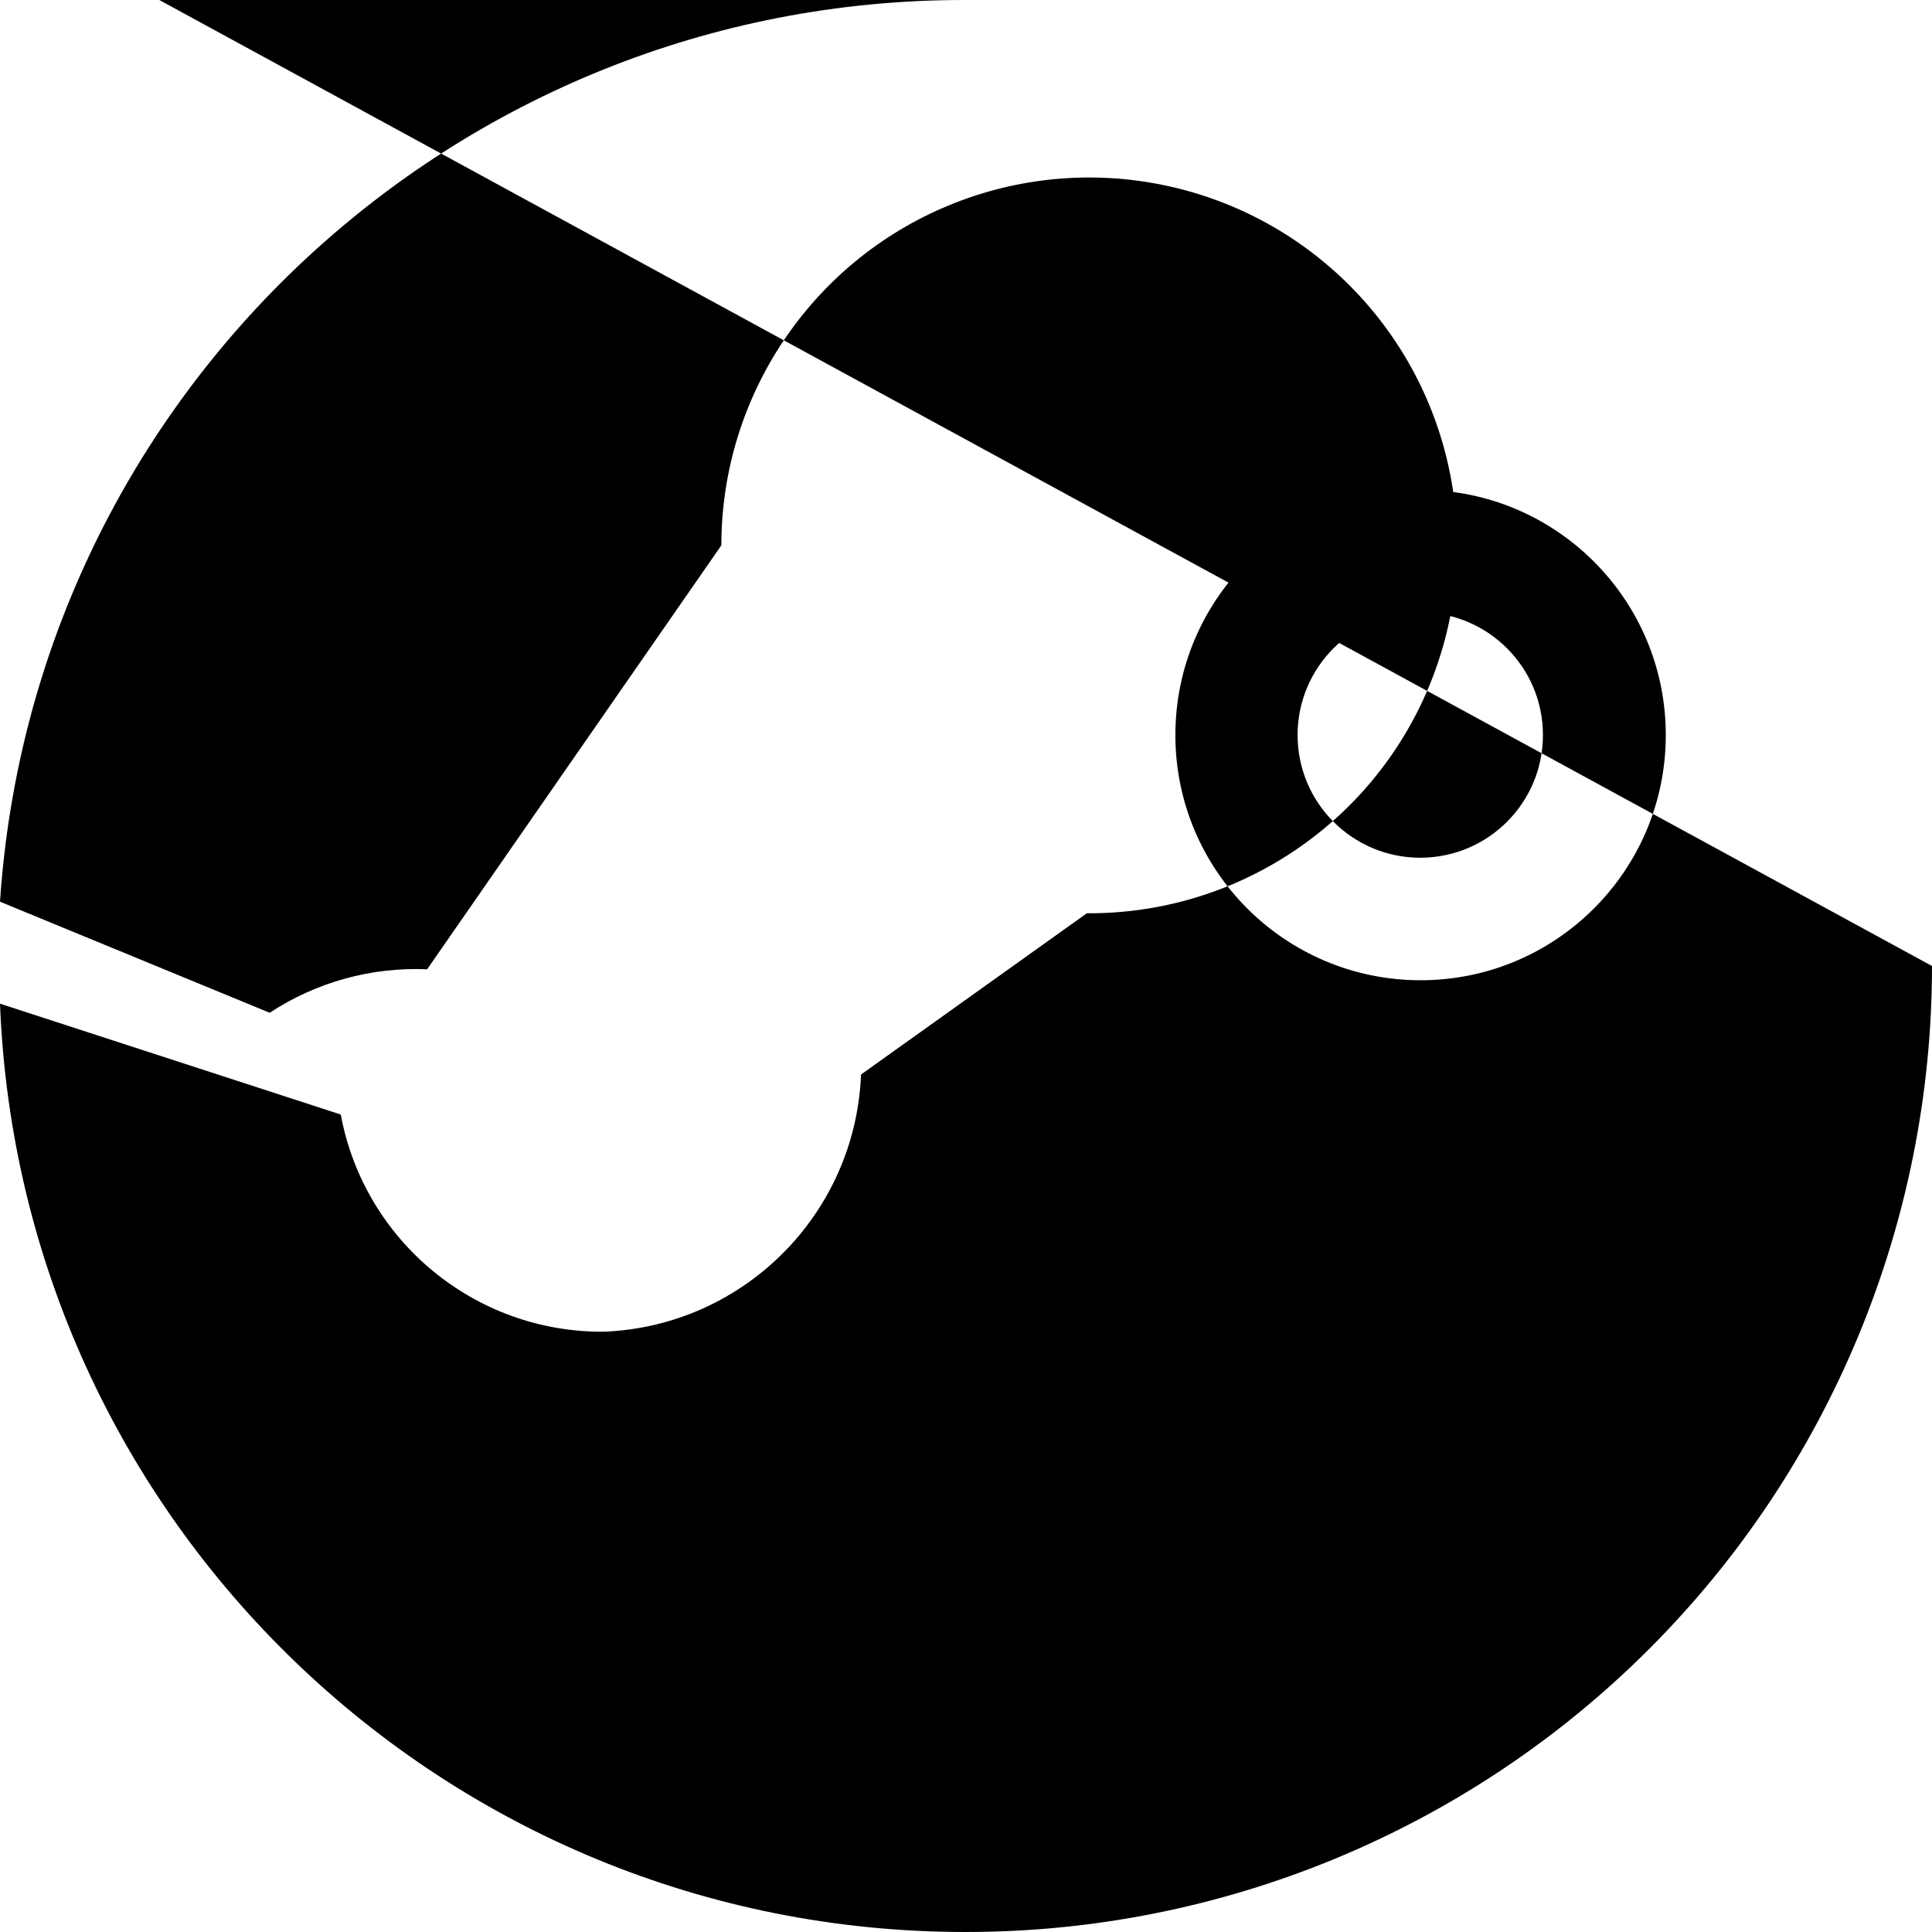
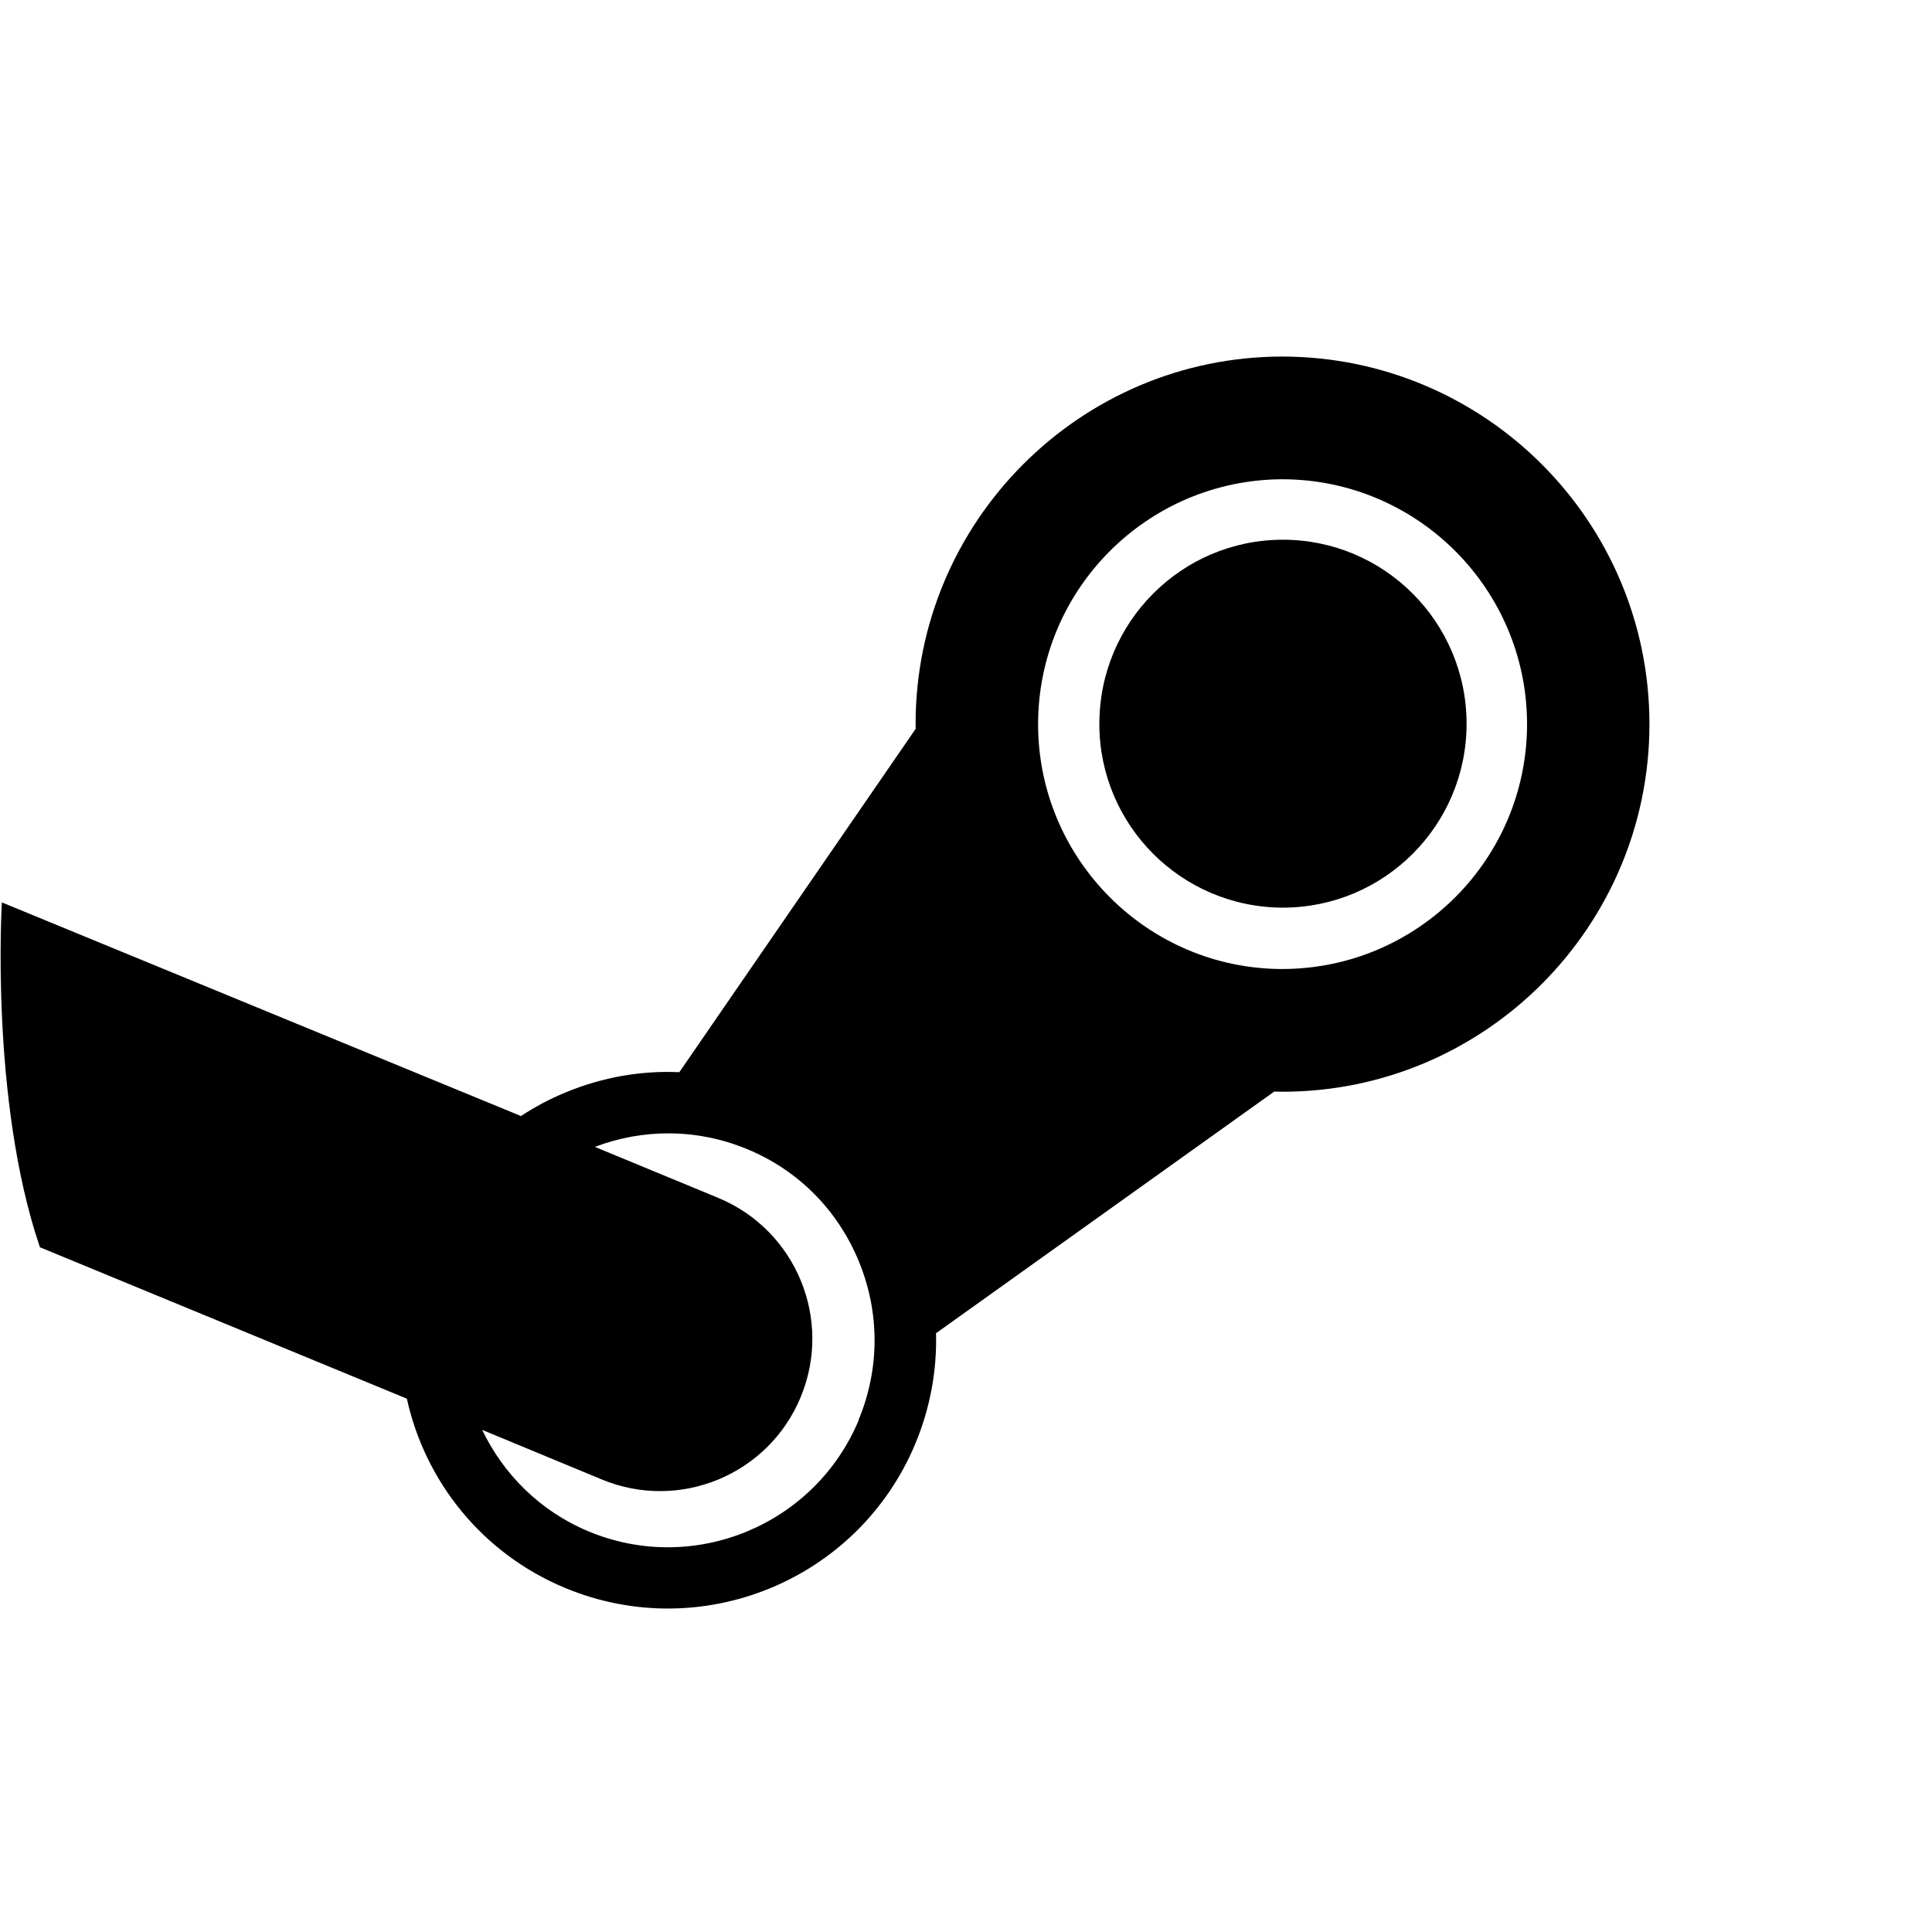
- <svg xmlns="http://www.w3.org/2000/svg" viewBox="0 0 24 24" fill="currentColor">
-   <path d="M11.979 0A12 12 0 0 0 0 11.201l3.35 1.38a3.3 3.3 0 0 1 1.956-.54l3.655-5.267a4.57 4.57 0 1 1 4.54 4.571l-2.805 2.003a3.33 3.33 0 0 1-3.196 3.195 3.3 3.3 0 0 1-3.267-2.698L0 12.468A12 12 0 0 0 11.979 24 12 12 0 0 0 24 12 12 0 0 0 11.979 0zM17.643 6.085a3.046 3.046 0 1 1-3.042 3.043 3.046 3.046 0 0 1 3.042-3.043zm0 1.522a1.524 1.524 0 1 0 0 3.048 1.524 1.524 0 0 0 0-3.048z" />
+ <svg xmlns="http://www.w3.org/2000/svg" viewBox="0 0 64 64" fill="currentColor">
+   <path d="M30.33 23.985l.003.158-7.83 11.375c-1.268-.058-2.54.165-3.748.662-.532.217-1.03.483-1.498.79L.062 29.893c0 0-.398 6.546 1.26 11.424l12.156 5.016c.6 2.728 2.48 5.12 5.242 6.27a8.88 8.88 0 0 0 11.603-4.782c.49-1.18.717-2.42.684-3.656L42.21 36.16l.275.005c6.705 0 12.155-5.466 12.155-12.18a12.18 12.18 0 0 0-12.155-12.174c-6.702 0-12.155 5.46-12.155 12.174zm-1.88 23.05c-1.454 3.49-5.466 5.147-8.953 3.694-1.61-.67-2.823-1.898-3.524-3.362l3.957 1.64a5.04 5.04 0 0 0 6.591-2.719 5.05 5.05 0 0 0-2.715-6.601l-4.1-1.695c1.578-.6 3.372-.62 5.05.077 1.7.703 3 2.027 3.696 3.72s.692 3.56-.01 5.246M42.486 32.1c-4.464 0-8.098-3.64-8.098-8.113a8.12 8.12 0 0 1 8.098-8.111 8.12 8.12 0 0 1 8.1 8.111 8.12 8.12 0 0 1-8.1 8.113m-6.068-8.126c0-3.366 2.725-6.095 6.08-6.095s6.084 2.73 6.084 6.095a6.09 6.09 0 0 1-6.084 6.093 6.09 6.09 0 0 1-6.081-6.093z" />
</svg>
